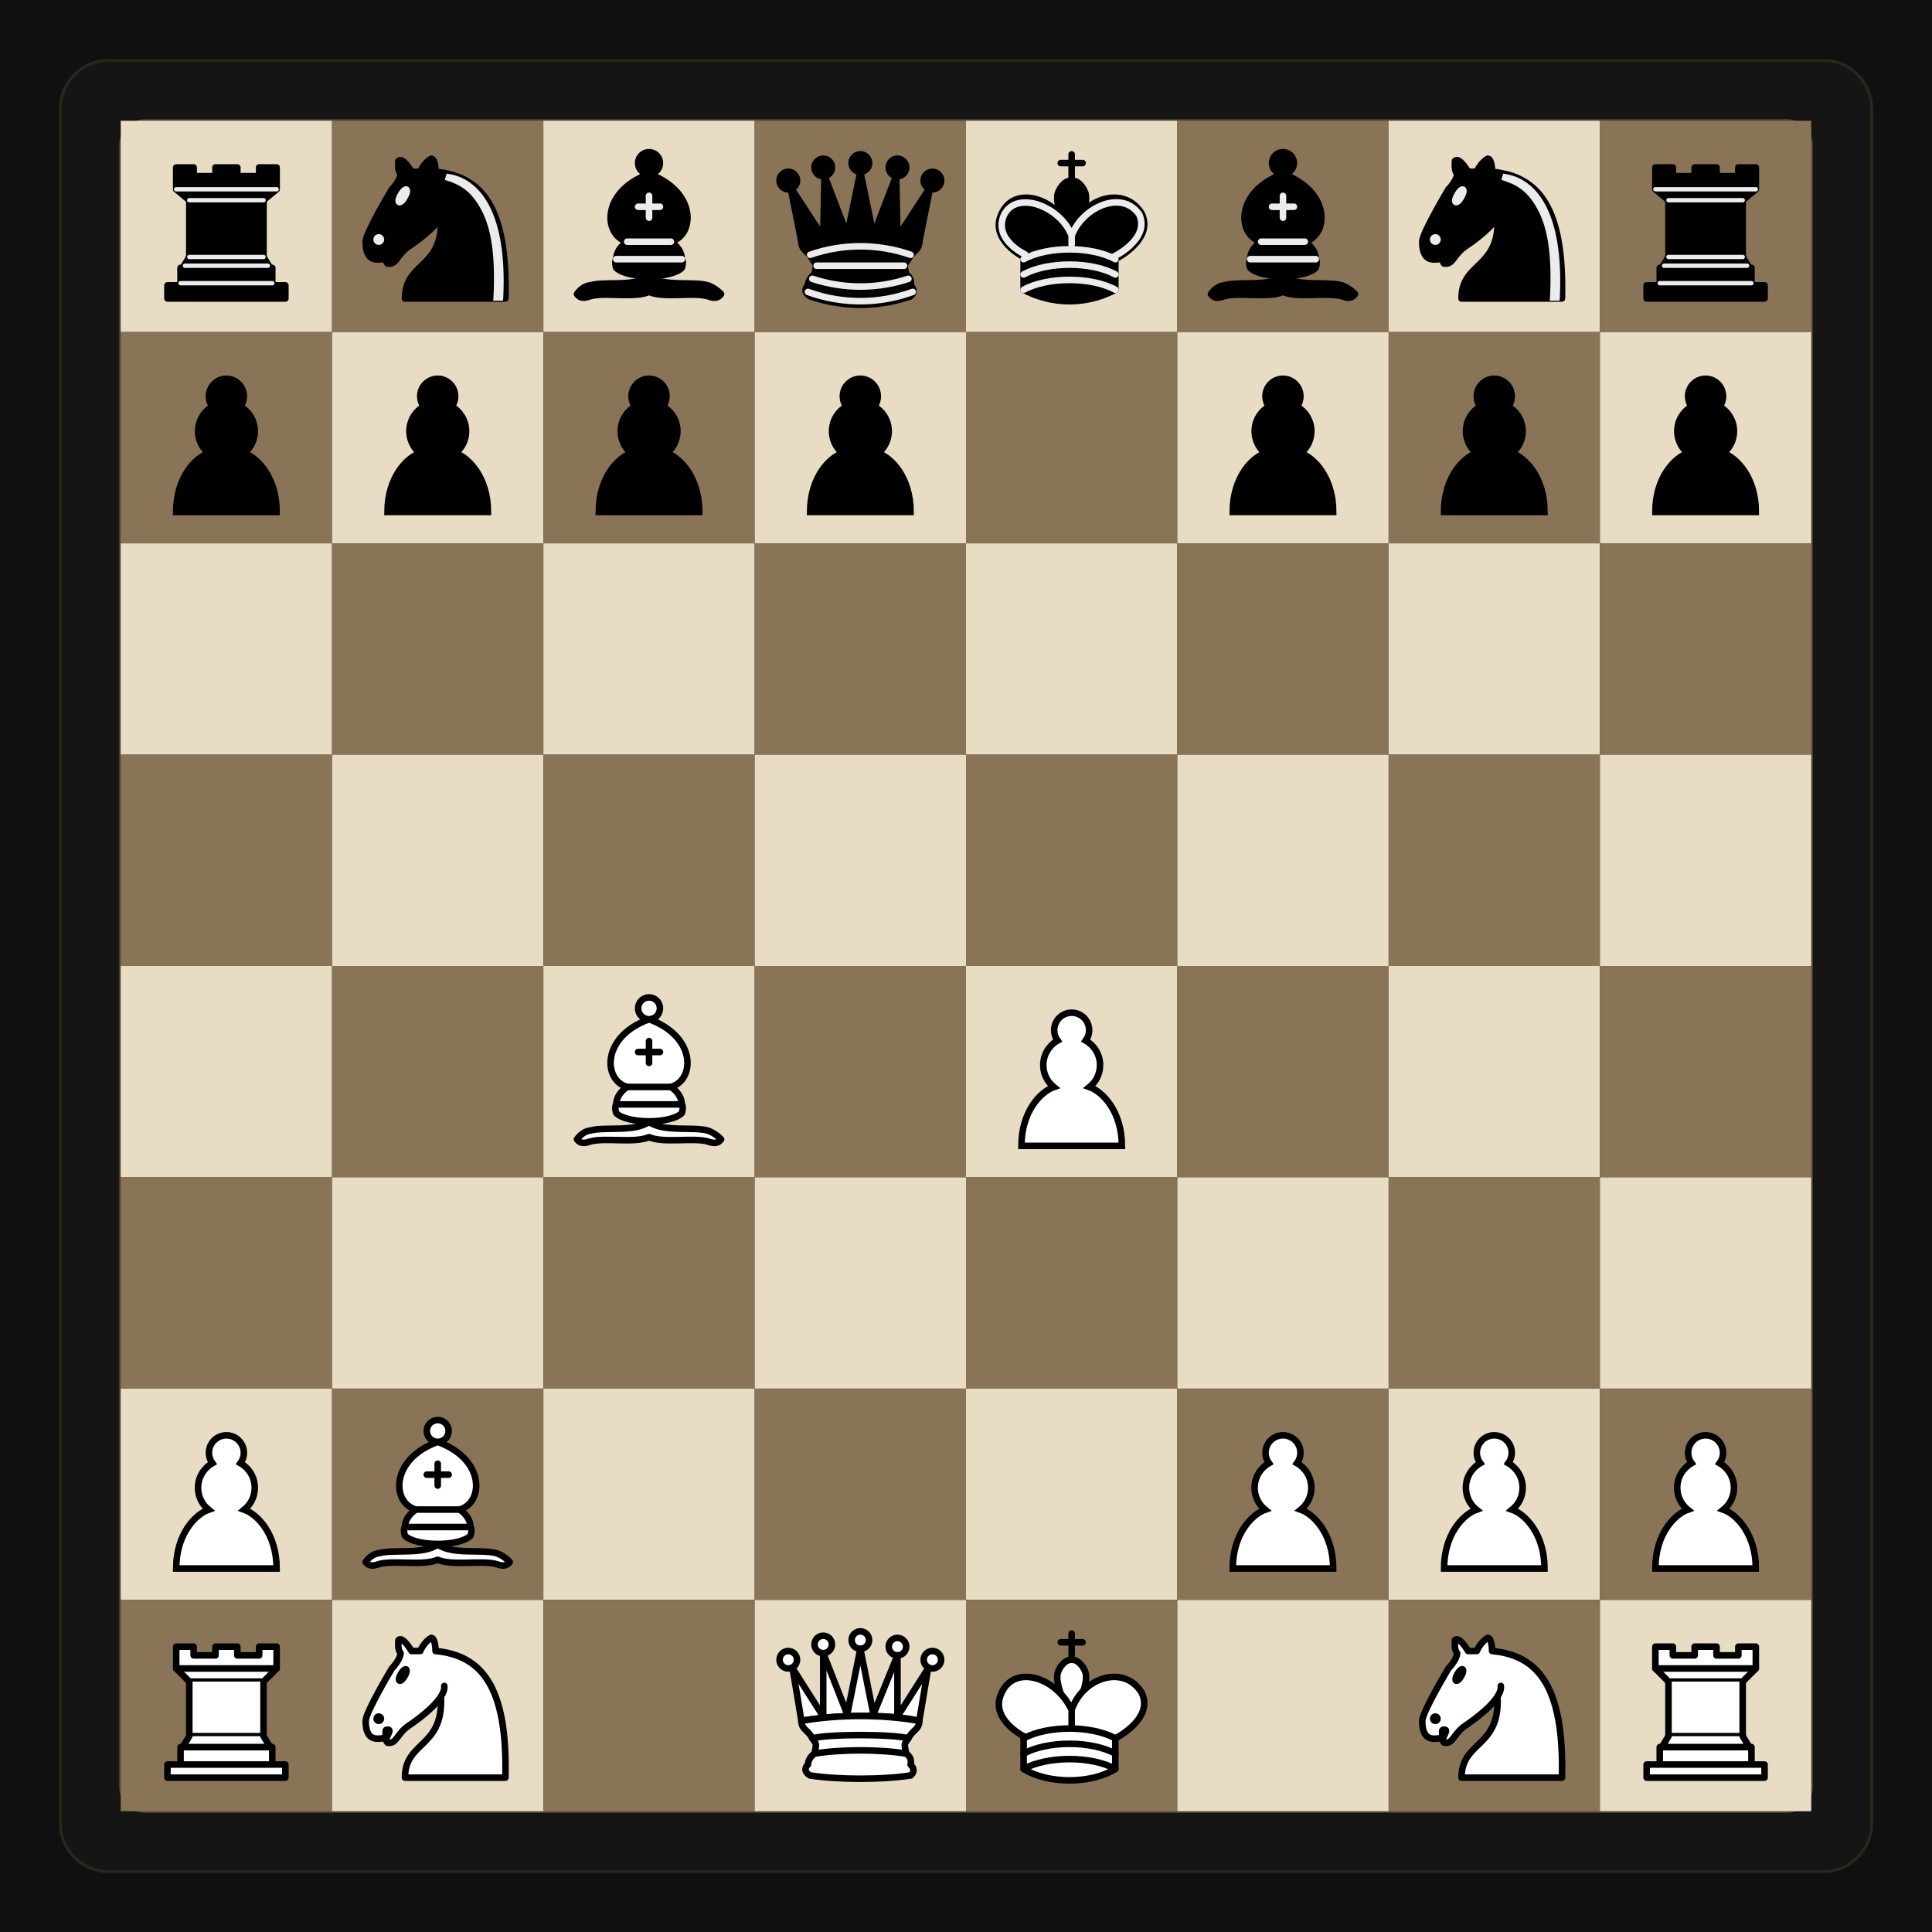
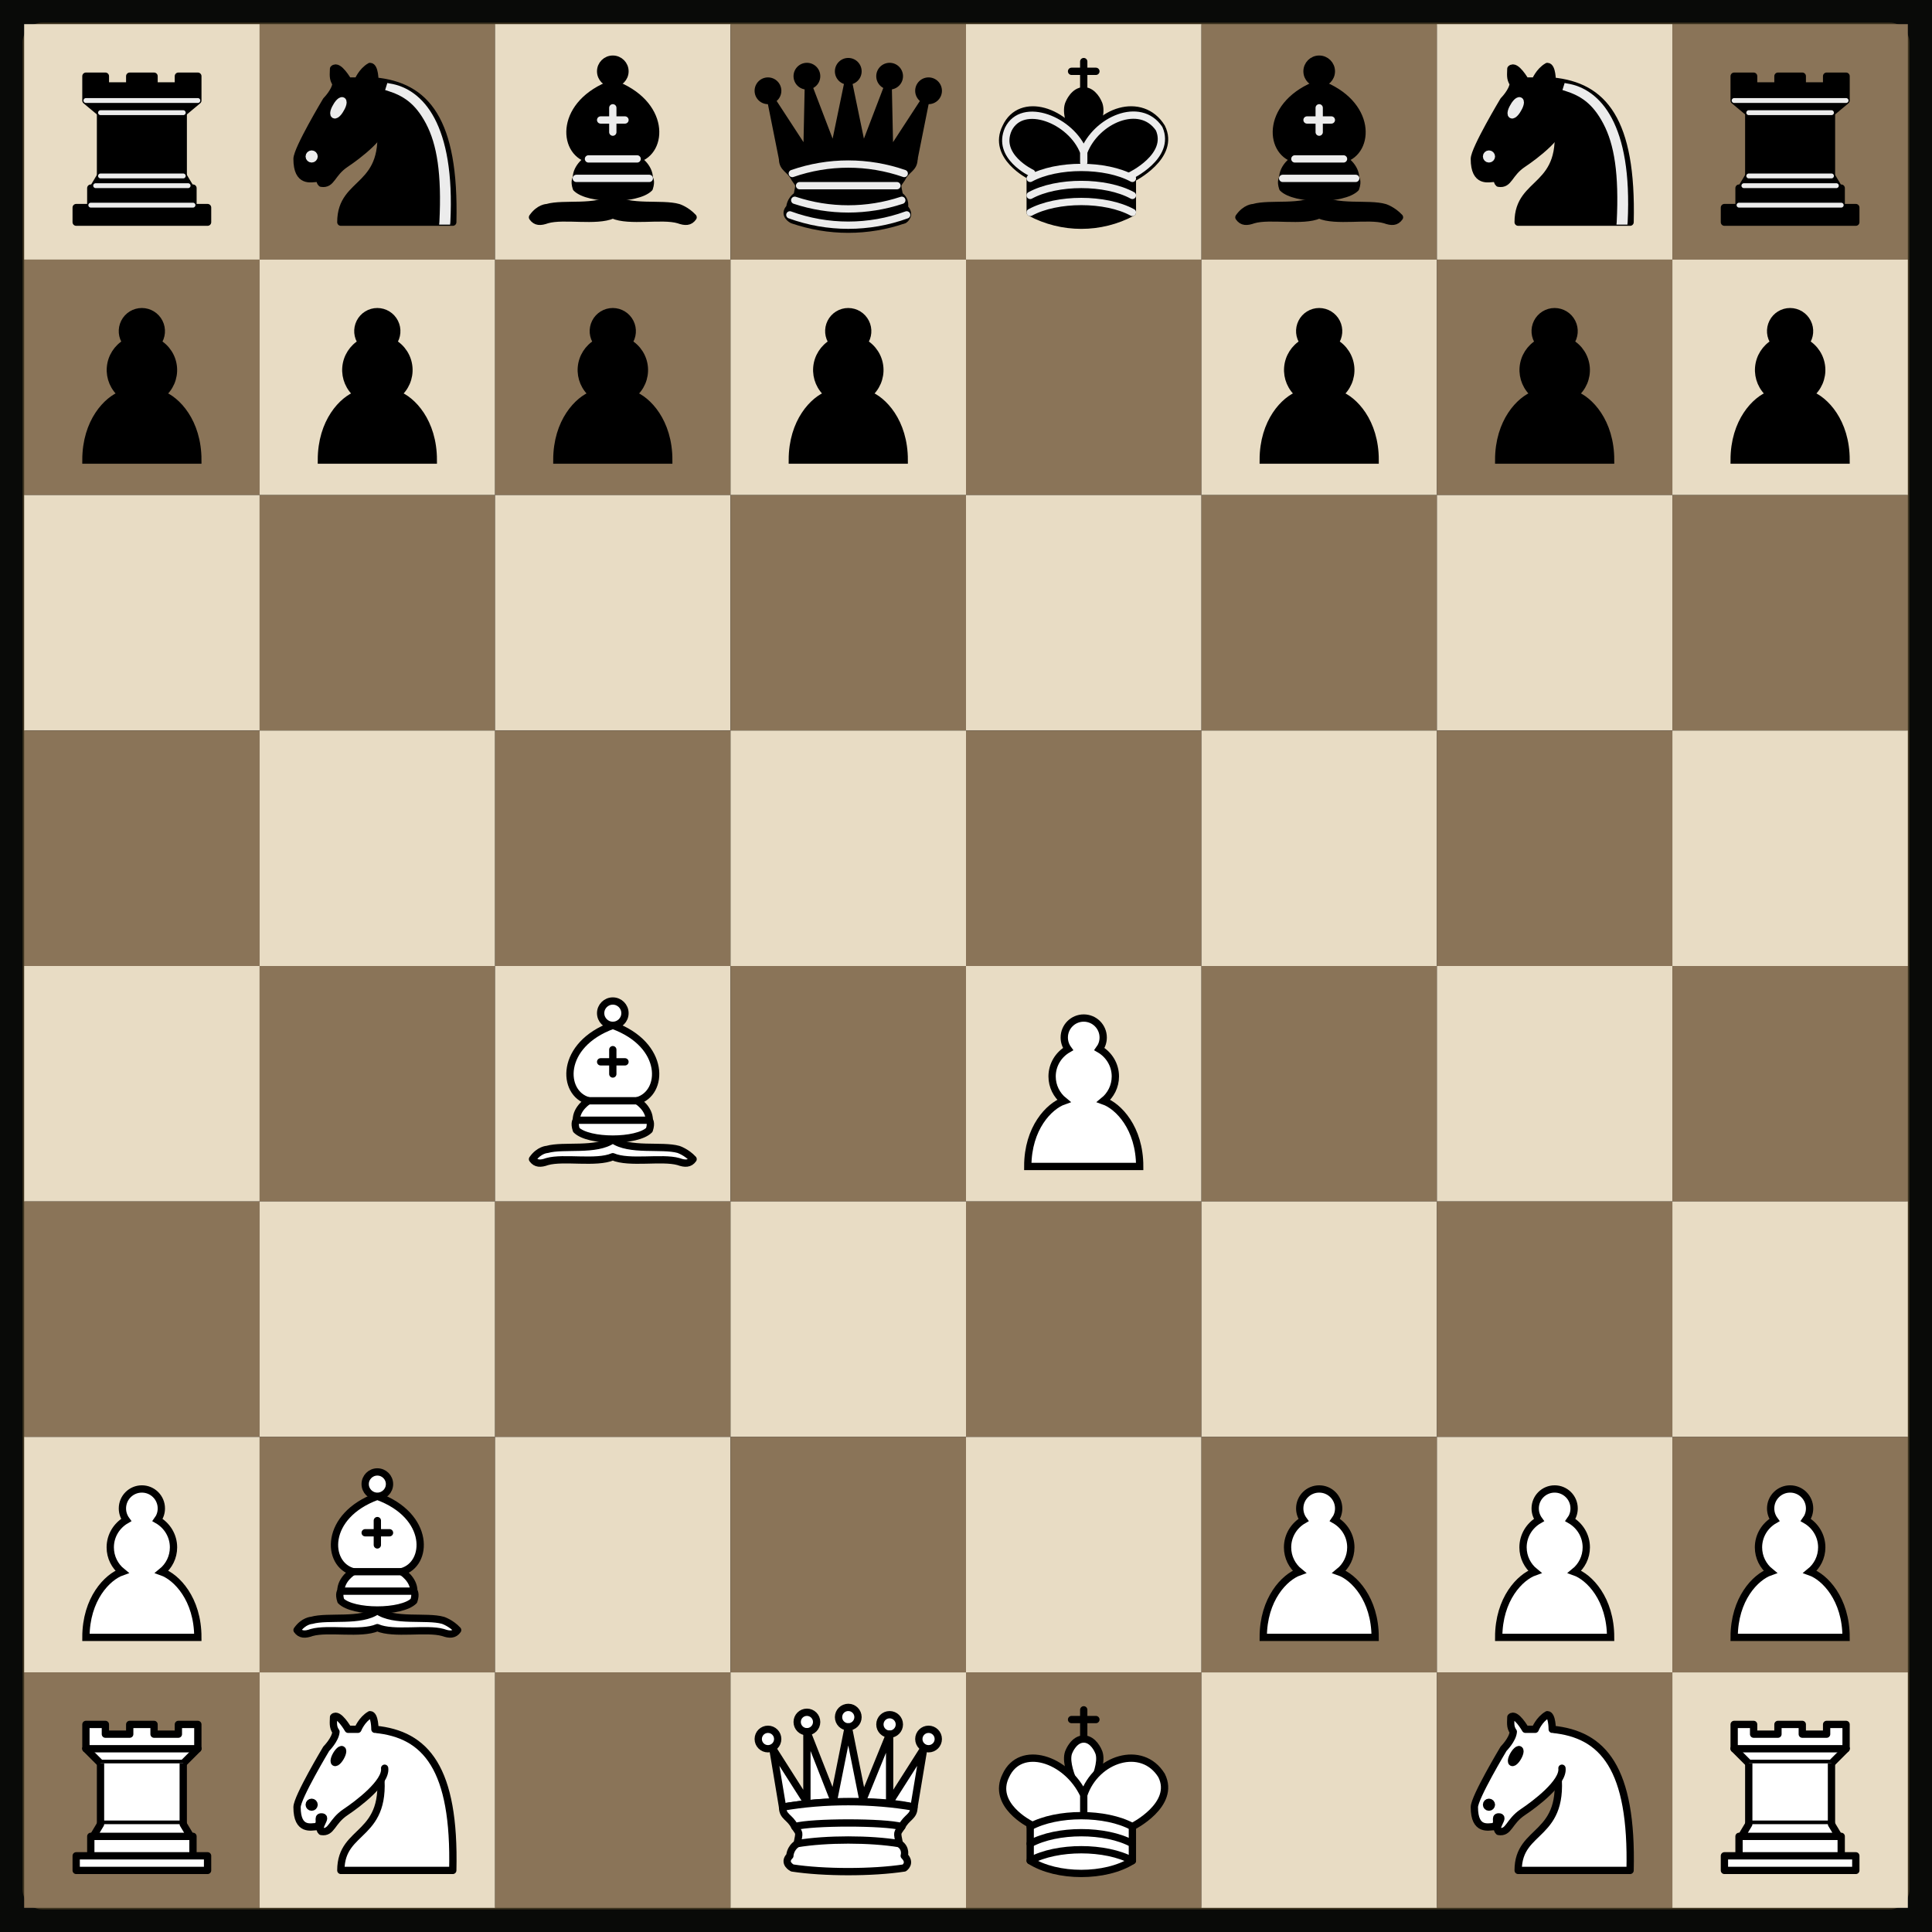
<svg xmlns="http://www.w3.org/2000/svg" width="640" height="640" viewBox="0 0 640 640" role="img" aria-label="Full Danish Gambit">
  <defs>
    <symbol id="piece-wk" viewBox="0 0 45 45">
      <g fill="none" fill-rule="evenodd" stroke="#000" stroke-linecap="round" stroke-linejoin="round" stroke-width="1.5">
        <path stroke-linejoin="miter" d="M22.5 11.63V6M20 8h5" />
        <path fill="#fff" stroke-linecap="butt" stroke-linejoin="miter" d="M22.5 25s4.5-7.5 3-10.5c0 0-1-2.5-3-2.5s-3 2.5-3 2.5c-1.5 3 3 10.5 3 10.5" />
        <path fill="#fff" d="M11.5 37c5.5 3.5 15.5 3.5 21 0v-7s9-4.5 6-10.5c-4-6.5-13.5-3.5-16 4V27v-3.5c-3.5-7.5-13-10.5-16-4-3 6 5 10 5 10z" />
        <path d="M11.5 30c5.5-3 15.5-3 21 0m-21 3.5c5.5-3 15.5-3 21 0m-21 3.5c5.5-3 15.5-3 21 0" />
      </g>
    </symbol>
    <symbol id="piece-wq" viewBox="0 0 45 45">
      <g fill="#fff" fill-rule="evenodd" stroke="#000" stroke-linecap="round" stroke-linejoin="round" stroke-width="1.5">
        <path d="M8 12a2 2 0 1 1-4 0 2 2 0 1 1 4 0m16.5-4.5a2 2 0 1 1-4 0 2 2 0 1 1 4 0M41 12a2 2 0 1 1-4 0 2 2 0 1 1 4 0M16 8.5a2 2 0 1 1-4 0 2 2 0 1 1 4 0M33 9a2 2 0 1 1-4 0 2 2 0 1 1 4 0" />
        <path stroke-linecap="butt" d="M9 26c8.5-1.5 21-1.5 27 0l2-12-7 11V11l-5.5 13.5-3-15-3 15-5.5-14V25L7 14z" />
        <path stroke-linecap="butt" d="M9 26c0 2 1.5 2 2.5 4 1 1.5 1 1 .5 3.5-1.5 1-1.5 2.5-1.5 2.5-1.5 1.5.5 2.5.5 2.5 6.5 1 16.5 1 23 0 0 0 1.5-1 0-2.5 0 0 .5-1.5-1-2.5-.5-2.5-.5-2 .5-3.5 1-2 2.5-2 2.5-4-8.5-1.5-18.5-1.5-27 0z" />
        <path fill="none" d="M11.5 30c3.5-1 18.5-1 22 0M12 33.5c6-1 15-1 21 0" />
      </g>
    </symbol>
    <symbol id="piece-wr" viewBox="0 0 45 45">
      <g fill="#fff" fill-rule="evenodd" stroke="#000" stroke-linecap="round" stroke-linejoin="round" stroke-width="1.5">
        <path stroke-linecap="butt" d="M9 39h27v-3H9zm3-3v-4h21v4zm-1-22V9h4v2h5V9h5v2h5V9h4v5" />
        <path d="m34 14-3 3H14l-3-3" />
        <path stroke-linecap="butt" stroke-linejoin="miter" d="M31 17v12.5H14V17" />
        <path d="m31 29.5 1.5 2.5h-20l1.5-2.5" />
        <path fill="none" stroke-linejoin="miter" d="M11 14h23" />
      </g>
    </symbol>
    <symbol id="piece-wb" viewBox="0 0 45 45">
      <g fill="none" fill-rule="evenodd" stroke="#000" stroke-linecap="round" stroke-linejoin="round" stroke-width="1.5">
        <g fill="#fff" stroke-linecap="butt">
          <path d="M9 36c3.39-.97 10.11.43 13.5-2 3.39 2.43 10.11 1.03 13.5 2 0 0 1.65.54 3 2-.68.97-1.65.99-3 .5-3.39-.97-10.11.46-13.5-1-3.39 1.46-10.11.03-13.5 1-1.35.49-2.32.47-3-.5 1.35-1.94 3-2 3-2z" />
          <path d="M15 32c2.5 2.5 12.5 2.5 15 0 .5-1.5 0-2 0-2 0-2.5-2.5-4-2.5-4 5.5-1.5 6-11.5-5-15.5-11 4-10.5 14-5 15.5 0 0-2.5 1.5-2.5 4 0 0-.5.5 0 2z" />
          <path d="M25 8a2.5 2.5 0 1 1-5 0 2.5 2.5 0 1 1 5 0z" />
        </g>
        <path stroke-linejoin="miter" d="M17.5 26h10M15 30h15m-7.5-14.5v5M20 18h5" />
      </g>
    </symbol>
    <symbol id="piece-wn" viewBox="0 0 45 45">
      <g fill="none" fill-rule="evenodd" stroke="#000" stroke-linecap="round" stroke-linejoin="round" stroke-width="1.5">
        <path fill="#fff" d="M22 10c10.5 1 16.5 8 16 29H15c0-9 10-6.5 8-21" />
        <path fill="#fff" d="M24 18c.38 2.91-5.55 7.37-8 9-3 2-2.82 4.34-5 4-1.042-.94 1.41-3.04 0-3-1 0 .19 1.23-1 2-1 0-4.003 1-4-4 0-2 6-12 6-12s1.89-1.9 2-3.5c-.73-.994-.5-2-.5-3 1-1 3 2.5 3 2.5h2s.78-1.992 2.5-3c1 0 1 3 1 3" />
        <path fill="#000" d="M9.5 25.5a.5.5 0 1 1-1 0 .5.5 0 1 1 1 0m5.433-9.75a.5 1.5 30 1 1-.866-.5.5 1.5 30 1 1 .866.5" />
      </g>
    </symbol>
    <symbol id="piece-wp" viewBox="0 0 45 45">
      <path fill="#fff" stroke="#000" stroke-linecap="round" stroke-width="1.5" d="M22.5 9c-2.21 0-4 1.79-4 4 0 .89.29 1.71.78 2.38C17.33 16.5 16 18.59 16 21c0 2.03.94 3.84 2.41 5.03-3 1.06-7.41 5.55-7.41 13.47h23c0-7.92-4.41-12.41-7.41-13.47 1.47-1.19 2.41-3 2.41-5.03 0-2.41-1.33-4.5-3.28-5.62.49-.67.78-1.49.78-2.38 0-2.21-1.79-4-4-4z" />
    </symbol>
    <symbol id="piece-bk" viewBox="0 0 45 45">
      <g fill="none" fill-rule="evenodd" stroke="#000" stroke-linecap="round" stroke-linejoin="round" stroke-width="1.5">
        <path stroke-linejoin="miter" d="M22.5 11.6V6" />
        <path fill="#000" stroke-linecap="butt" stroke-linejoin="miter" d="M22.5 25s4.5-7.5 3-10.5c0 0-1-2.5-3-2.5s-3 2.5-3 2.5c-1.5 3 3 10.5 3 10.5" />
        <path fill="#000" d="M11.5 37a22.3 22.3 0 0 0 21 0v-7s9-4.5 6-10.5c-4-6.5-13.5-3.5-16 4V27v-3.5c-3.5-7.5-13-10.5-16-4-3 6 5 10 5 10z" />
        <path stroke-linejoin="miter" d="M20 8h5" />
        <path stroke="#ececec" d="M32 29.5s8.5-4 6-9.7C34.1 14 25 18 22.5 24.6v2.1-2.1C20 18 9.9 14 7 19.9c-2.5 5.6 4.8 9 4.8 9" />
        <path stroke="#ececec" d="M11.5 30c5.5-3 15.5-3 21 0m-21 3.5c5.5-3 15.5-3 21 0m-21 3.5c5.5-3 15.5-3 21 0" />
      </g>
    </symbol>
    <symbol id="piece-bq" viewBox="0 0 45 45">
      <g fill-rule="evenodd" stroke="#000" stroke-linecap="round" stroke-linejoin="round" stroke-width="1.5">
        <g stroke="none">
          <circle cx="6" cy="12" r="2.75" />
          <circle cx="14" cy="9" r="2.75" />
          <circle cx="22.5" cy="8" r="2.75" />
          <circle cx="31" cy="9" r="2.75" />
          <circle cx="39" cy="12" r="2.75" />
        </g>
        <path stroke-linecap="butt" d="M9 26c8.5-1.5 21-1.5 27 0l2.5-12.5L31 25l-.3-14.1-5.2 13.6-3-14.5-3 14.5-5.2-13.6L14 25 6.5 13.5z" />
        <path stroke-linecap="butt" d="M9 26c0 2 1.5 2 2.5 4 1 1.5 1 1 .5 3.5-1.5 1-1.5 2.5-1.5 2.5-1.5 1.5.5 2.5.5 2.5 6.5 1 16.5 1 23 0 0 0 1.5-1 0-2.5 0 0 .5-1.5-1-2.5-.5-2.5-.5-2 .5-3.5 1-2 2.5-2 2.5-4-8.5-1.5-18.5-1.5-27 0z" />
        <path fill="none" stroke-linecap="butt" d="M11 38.5a35 35 1 0 0 23 0" />
        <path fill="none" stroke="#ececec" d="M11 29a35 35 1 0 1 23 0m-21.5 2.5h20m-21 3a35 35 1 0 0 22 0m-23 3a35 35 1 0 0 24 0" />
      </g>
    </symbol>
    <symbol id="piece-br" viewBox="0 0 45 45">
      <g fill-rule="evenodd" stroke="#000" stroke-linecap="round" stroke-linejoin="round" stroke-width="1.5">
        <path stroke-linecap="butt" d="M9 39h27v-3H9zm3.5-7 1.5-2.5h17l1.5 2.5zm-.5 4v-4h21v4z" />
        <path stroke-linecap="butt" stroke-linejoin="miter" d="M14 29.5v-13h17v13z" />
        <path stroke-linecap="butt" d="M14 16.5 11 14h23l-3 2.5zM11 14V9h4v2h5V9h5v2h5V9h4v5z" />
        <path fill="none" stroke="#ececec" stroke-linejoin="miter" stroke-width="1" d="M12 35.5h21m-20-4h19m-18-2h17m-17-13h17M11 14h23" />
      </g>
    </symbol>
    <symbol id="piece-bb" viewBox="0 0 45 45">
      <g fill="none" fill-rule="evenodd" stroke="#000" stroke-linecap="round" stroke-linejoin="round" stroke-width="1.5">
        <g fill="#000" stroke-linecap="butt">
          <path d="M9 36c3.4-1 10.1.4 13.5-2 3.4 2.4 10.1 1 13.5 2 0 0 1.6.5 3 2-.7 1-1.6 1-3 .5-3.4-1-10.1.5-13.5-1-3.4 1.5-10.1 0-13.5 1-1.4.5-2.3.5-3-.5 1.4-2 3-2 3-2z" />
          <path d="M15 32c2.5 2.5 12.5 2.5 15 0 .5-1.5 0-2 0-2 0-2.5-2.5-4-2.5-4 5.5-1.5 6-11.5-5-15.5-11 4-10.5 14-5 15.5 0 0-2.5 1.5-2.5 4 0 0-.5.5 0 2z" />
          <path d="M25 8a2.5 2.5 0 1 1-5 0 2.5 2.5 0 1 1 5 0z" />
        </g>
        <path stroke="#ececec" stroke-linejoin="miter" d="M17.5 26h10M15 30h15m-7.5-14.5v5M20 18h5" />
      </g>
    </symbol>
    <symbol id="piece-bn" viewBox="0 0 45 45">
      <g fill="none" fill-rule="evenodd" stroke="#000" stroke-linecap="round" stroke-linejoin="round" stroke-width="1.5">
        <path fill="#000" d="M22 10c10.5 1 16.5 8 16 29H15c0-9 10-6.5 8-21" />
        <path fill="#000" d="M24 18c.38 2.91-5.55 7.37-8 9-3 2-2.82 4.34-5 4-1.04-.94 1.41-3.04 0-3-1 0 .19 1.23-1 2-1 0-4 1-4-4 0-2 6-12 6-12s1.89-1.9 2-3.5c-.73-1-.5-2-.5-3 1-1 3 2.5 3 2.5h2s.78-2 2.5-3c1 0 1 3 1 3" />
        <path fill="#ececec" stroke="#ececec" d="M9.5 25.5a.5.5 0 1 1-1 0 .5.5 0 1 1 1 0m5.43-9.75a.5 1.5 30 1 1-.86-.5.5 1.5 30 1 1 .86.5" />
        <path fill="#ececec" stroke="none" d="m24.55 10.4-.45 1.45.5.15c3.15 1 5.65 2.49 7.9 6.75S35.75 29.06 35.25 39l-.05.5h2.25l.05-.5c.5-10.06-.88-16.85-3.25-21.34s-5.79-6.64-9.19-7.16z" />
      </g>
    </symbol>
    <symbol id="piece-bp" viewBox="0 0 45 45">
      <path stroke="#000" stroke-linecap="round" stroke-width="1.5" d="M22.5 9a4 4 0 0 0-3.22 6.38 6.48 6.48 0 0 0-.87 10.65c-3 1.06-7.41 5.55-7.41 13.47h23c0-7.92-4.41-12.41-7.41-13.47a6.46 6.46 0 0 0-.87-10.65A4.01 4.01 0 0 0 22.5 9z" />
    </symbol>
  </defs>
-   <rect width="640" height="640" fill="#101010" />
-   <rect x="20" y="20" width="600" height="600" rx="16" fill="#151515" stroke="#2b261c" />
-   <rect x="40" y="40" width="560" height="560" rx="8" fill="#111" stroke="#c5a059" stroke-opacity="0.38" />
-   <rect x="40" y="40" width="70" height="70" fill="#e8dcc4" />
-   <rect x="110" y="40" width="70" height="70" fill="#8a7458" />
-   <rect x="180" y="40" width="70" height="70" fill="#e8dcc4" />
-   <rect x="250" y="40" width="70" height="70" fill="#8a7458" />
-   <rect x="320" y="40" width="70" height="70" fill="#e8dcc4" />
-   <rect x="390" y="40" width="70" height="70" fill="#8a7458" />
-   <rect x="460" y="40" width="70" height="70" fill="#e8dcc4" />
-   <rect x="530" y="40" width="70" height="70" fill="#8a7458" />
-   <rect x="40" y="110" width="70" height="70" fill="#8a7458" />
-   <rect x="110" y="110" width="70" height="70" fill="#e8dcc4" />
-   <rect x="180" y="110" width="70" height="70" fill="#8a7458" />
-   <rect x="250" y="110" width="70" height="70" fill="#e8dcc4" />
-   <rect x="320" y="110" width="70" height="70" fill="#8a7458" />
-   <rect x="390" y="110" width="70" height="70" fill="#e8dcc4" />
-   <rect x="460" y="110" width="70" height="70" fill="#8a7458" />
-   <rect x="530" y="110" width="70" height="70" fill="#e8dcc4" />
-   <rect x="40" y="180" width="70" height="70" fill="#e8dcc4" />
-   <rect x="110" y="180" width="70" height="70" fill="#8a7458" />
-   <rect x="180" y="180" width="70" height="70" fill="#e8dcc4" />
-   <rect x="250" y="180" width="70" height="70" fill="#8a7458" />
-   <rect x="320" y="180" width="70" height="70" fill="#e8dcc4" />
-   <rect x="390" y="180" width="70" height="70" fill="#8a7458" />
-   <rect x="460" y="180" width="70" height="70" fill="#e8dcc4" />
-   <rect x="530" y="180" width="70" height="70" fill="#8a7458" />
-   <rect x="40" y="250" width="70" height="70" fill="#8a7458" />
-   <rect x="110" y="250" width="70" height="70" fill="#e8dcc4" />
-   <rect x="180" y="250" width="70" height="70" fill="#8a7458" />
-   <rect x="250" y="250" width="70" height="70" fill="#e8dcc4" />
-   <rect x="320" y="250" width="70" height="70" fill="#8a7458" />
-   <rect x="390" y="250" width="70" height="70" fill="#e8dcc4" />
-   <rect x="460" y="250" width="70" height="70" fill="#8a7458" />
-   <rect x="530" y="250" width="70" height="70" fill="#e8dcc4" />
-   <rect x="40" y="320" width="70" height="70" fill="#e8dcc4" />
-   <rect x="110" y="320" width="70" height="70" fill="#8a7458" />
-   <rect x="180" y="320" width="70" height="70" fill="#e8dcc4" />
-   <rect x="250" y="320" width="70" height="70" fill="#8a7458" />
-   <rect x="320" y="320" width="70" height="70" fill="#e8dcc4" />
-   <rect x="390" y="320" width="70" height="70" fill="#8a7458" />
-   <rect x="460" y="320" width="70" height="70" fill="#e8dcc4" />
-   <rect x="530" y="320" width="70" height="70" fill="#8a7458" />
-   <rect x="40" y="390" width="70" height="70" fill="#8a7458" />
-   <rect x="110" y="390" width="70" height="70" fill="#e8dcc4" />
-   <rect x="180" y="390" width="70" height="70" fill="#8a7458" />
-   <rect x="250" y="390" width="70" height="70" fill="#e8dcc4" />
-   <rect x="320" y="390" width="70" height="70" fill="#8a7458" />
-   <rect x="390" y="390" width="70" height="70" fill="#e8dcc4" />
-   <rect x="460" y="390" width="70" height="70" fill="#8a7458" />
-   <rect x="530" y="390" width="70" height="70" fill="#e8dcc4" />
-   <rect x="40" y="460" width="70" height="70" fill="#e8dcc4" />
-   <rect x="110" y="460" width="70" height="70" fill="#8a7458" />
-   <rect x="180" y="460" width="70" height="70" fill="#e8dcc4" />
-   <rect x="250" y="460" width="70" height="70" fill="#8a7458" />
-   <rect x="320" y="460" width="70" height="70" fill="#e8dcc4" />
-   <rect x="390" y="460" width="70" height="70" fill="#8a7458" />
-   <rect x="460" y="460" width="70" height="70" fill="#e8dcc4" />
-   <rect x="530" y="460" width="70" height="70" fill="#8a7458" />
-   <rect x="40" y="530" width="70" height="70" fill="#8a7458" />
-   <rect x="110" y="530" width="70" height="70" fill="#e8dcc4" />
-   <rect x="180" y="530" width="70" height="70" fill="#8a7458" />
-   <rect x="250" y="530" width="70" height="70" fill="#e8dcc4" />
-   <rect x="320" y="530" width="70" height="70" fill="#8a7458" />
-   <rect x="390" y="530" width="70" height="70" fill="#e8dcc4" />
-   <rect x="460" y="530" width="70" height="70" fill="#8a7458" />
-   <rect x="530" y="530" width="70" height="70" fill="#e8dcc4" />
-   <use href="#piece-br" x="42.45" y="42.45" width="65.1" height="65.1" />
-   <use href="#piece-bn" x="112.45" y="42.45" width="65.1" height="65.1" />
-   <use href="#piece-bb" x="182.45" y="42.45" width="65.1" height="65.1" />
-   <use href="#piece-bq" x="252.45" y="42.45" width="65.1" height="65.1" />
-   <use href="#piece-bk" x="322.45" y="42.45" width="65.1" height="65.1" />
-   <use href="#piece-bb" x="392.45" y="42.45" width="65.1" height="65.1" />
-   <use href="#piece-bn" x="462.45" y="42.45" width="65.1" height="65.1" />
-   <use href="#piece-br" x="532.45" y="42.45" width="65.1" height="65.1" />
-   <use href="#piece-bp" x="42.45" y="112.45" width="65.1" height="65.1" />
-   <use href="#piece-bp" x="112.45" y="112.45" width="65.1" height="65.1" />
-   <use href="#piece-bp" x="182.45" y="112.45" width="65.1" height="65.1" />
-   <use href="#piece-bp" x="252.45" y="112.45" width="65.1" height="65.1" />
-   <use href="#piece-bp" x="392.45" y="112.45" width="65.1" height="65.1" />
-   <use href="#piece-bp" x="462.45" y="112.45" width="65.1" height="65.1" />
-   <use href="#piece-bp" x="532.45" y="112.45" width="65.1" height="65.1" />
-   <use href="#piece-wb" x="182.45" y="322.45" width="65.1" height="65.1" />
-   <use href="#piece-wp" x="322.45" y="322.45" width="65.1" height="65.1" />
-   <use href="#piece-wp" x="42.45" y="462.45" width="65.1" height="65.1" />
-   <use href="#piece-wb" x="112.45" y="462.45" width="65.1" height="65.1" />
-   <use href="#piece-wp" x="392.45" y="462.45" width="65.1" height="65.1" />
-   <use href="#piece-wp" x="462.45" y="462.45" width="65.1" height="65.1" />
-   <use href="#piece-wp" x="532.45" y="462.45" width="65.1" height="65.1" />
-   <use href="#piece-wr" x="42.45" y="532.45" width="65.1" height="65.1" />
-   <use href="#piece-wn" x="112.45" y="532.45" width="65.1" height="65.1" />
-   <use href="#piece-wq" x="252.45" y="532.45" width="65.1" height="65.1" />
-   <use href="#piece-wk" x="322.45" y="532.45" width="65.1" height="65.1" />
-   <use href="#piece-wn" x="462.45" y="532.45" width="65.1" height="65.1" />
-   <use href="#piece-wr" x="532.45" y="532.45" width="65.1" height="65.1" />
+   <rect width="640" height="640" fill="#090a08" />
+   <rect x="8" y="8" width="624" height="624" rx="6" fill="#111" stroke="#c5a059" stroke-opacity="0.28" />
+   <rect x="8" y="8" width="78" height="78" fill="#e8dcc4" />
+   <rect x="86" y="8" width="78" height="78" fill="#8a7458" />
+   <rect x="164" y="8" width="78" height="78" fill="#e8dcc4" />
+   <rect x="242" y="8" width="78" height="78" fill="#8a7458" />
+   <rect x="320" y="8" width="78" height="78" fill="#e8dcc4" />
+   <rect x="398" y="8" width="78" height="78" fill="#8a7458" />
+   <rect x="476" y="8" width="78" height="78" fill="#e8dcc4" />
+   <rect x="554" y="8" width="78" height="78" fill="#8a7458" />
+   <rect x="8" y="86" width="78" height="78" fill="#8a7458" />
+   <rect x="86" y="86" width="78" height="78" fill="#e8dcc4" />
+   <rect x="164" y="86" width="78" height="78" fill="#8a7458" />
+   <rect x="242" y="86" width="78" height="78" fill="#e8dcc4" />
+   <rect x="320" y="86" width="78" height="78" fill="#8a7458" />
+   <rect x="398" y="86" width="78" height="78" fill="#e8dcc4" />
+   <rect x="476" y="86" width="78" height="78" fill="#8a7458" />
+   <rect x="554" y="86" width="78" height="78" fill="#e8dcc4" />
+   <rect x="8" y="164" width="78" height="78" fill="#e8dcc4" />
+   <rect x="86" y="164" width="78" height="78" fill="#8a7458" />
+   <rect x="164" y="164" width="78" height="78" fill="#e8dcc4" />
+   <rect x="242" y="164" width="78" height="78" fill="#8a7458" />
+   <rect x="320" y="164" width="78" height="78" fill="#e8dcc4" />
+   <rect x="398" y="164" width="78" height="78" fill="#8a7458" />
+   <rect x="476" y="164" width="78" height="78" fill="#e8dcc4" />
+   <rect x="554" y="164" width="78" height="78" fill="#8a7458" />
+   <rect x="8" y="242" width="78" height="78" fill="#8a7458" />
+   <rect x="86" y="242" width="78" height="78" fill="#e8dcc4" />
+   <rect x="164" y="242" width="78" height="78" fill="#8a7458" />
+   <rect x="242" y="242" width="78" height="78" fill="#e8dcc4" />
+   <rect x="320" y="242" width="78" height="78" fill="#8a7458" />
+   <rect x="398" y="242" width="78" height="78" fill="#e8dcc4" />
+   <rect x="476" y="242" width="78" height="78" fill="#8a7458" />
+   <rect x="554" y="242" width="78" height="78" fill="#e8dcc4" />
+   <rect x="8" y="320" width="78" height="78" fill="#e8dcc4" />
+   <rect x="86" y="320" width="78" height="78" fill="#8a7458" />
+   <rect x="164" y="320" width="78" height="78" fill="#e8dcc4" />
+   <rect x="242" y="320" width="78" height="78" fill="#8a7458" />
+   <rect x="320" y="320" width="78" height="78" fill="#e8dcc4" />
+   <rect x="398" y="320" width="78" height="78" fill="#8a7458" />
+   <rect x="476" y="320" width="78" height="78" fill="#e8dcc4" />
+   <rect x="554" y="320" width="78" height="78" fill="#8a7458" />
+   <rect x="8" y="398" width="78" height="78" fill="#8a7458" />
+   <rect x="86" y="398" width="78" height="78" fill="#e8dcc4" />
+   <rect x="164" y="398" width="78" height="78" fill="#8a7458" />
+   <rect x="242" y="398" width="78" height="78" fill="#e8dcc4" />
+   <rect x="320" y="398" width="78" height="78" fill="#8a7458" />
+   <rect x="398" y="398" width="78" height="78" fill="#e8dcc4" />
+   <rect x="476" y="398" width="78" height="78" fill="#8a7458" />
+   <rect x="554" y="398" width="78" height="78" fill="#e8dcc4" />
+   <rect x="8" y="476" width="78" height="78" fill="#e8dcc4" />
+   <rect x="86" y="476" width="78" height="78" fill="#8a7458" />
+   <rect x="164" y="476" width="78" height="78" fill="#e8dcc4" />
+   <rect x="242" y="476" width="78" height="78" fill="#8a7458" />
+   <rect x="320" y="476" width="78" height="78" fill="#e8dcc4" />
+   <rect x="398" y="476" width="78" height="78" fill="#8a7458" />
+   <rect x="476" y="476" width="78" height="78" fill="#e8dcc4" />
+   <rect x="554" y="476" width="78" height="78" fill="#8a7458" />
+   <rect x="8" y="554" width="78" height="78" fill="#8a7458" />
+   <rect x="86" y="554" width="78" height="78" fill="#e8dcc4" />
+   <rect x="164" y="554" width="78" height="78" fill="#8a7458" />
+   <rect x="242" y="554" width="78" height="78" fill="#e8dcc4" />
+   <rect x="320" y="554" width="78" height="78" fill="#8a7458" />
+   <rect x="398" y="554" width="78" height="78" fill="#e8dcc4" />
+   <rect x="476" y="554" width="78" height="78" fill="#8a7458" />
+   <rect x="554" y="554" width="78" height="78" fill="#e8dcc4" />
+   <use href="#piece-br" x="10.73" y="10.73" width="72.54" height="72.54" />
+   <use href="#piece-bn" x="88.73" y="10.73" width="72.54" height="72.54" />
+   <use href="#piece-bb" x="166.73" y="10.73" width="72.54" height="72.54" />
+   <use href="#piece-bq" x="244.73" y="10.73" width="72.54" height="72.54" />
+   <use href="#piece-bk" x="322.73" y="10.73" width="72.54" height="72.54" />
+   <use href="#piece-bb" x="400.73" y="10.73" width="72.54" height="72.54" />
+   <use href="#piece-bn" x="478.73" y="10.73" width="72.54" height="72.54" />
+   <use href="#piece-br" x="556.73" y="10.73" width="72.54" height="72.54" />
+   <use href="#piece-bp" x="10.73" y="88.73" width="72.54" height="72.54" />
+   <use href="#piece-bp" x="88.73" y="88.73" width="72.54" height="72.54" />
+   <use href="#piece-bp" x="166.73" y="88.73" width="72.54" height="72.54" />
+   <use href="#piece-bp" x="244.73" y="88.73" width="72.54" height="72.54" />
+   <use href="#piece-bp" x="400.73" y="88.73" width="72.54" height="72.54" />
+   <use href="#piece-bp" x="478.73" y="88.73" width="72.54" height="72.54" />
+   <use href="#piece-bp" x="556.73" y="88.73" width="72.54" height="72.54" />
+   <use href="#piece-wb" x="166.73" y="322.73" width="72.54" height="72.54" />
+   <use href="#piece-wp" x="322.73" y="322.73" width="72.54" height="72.54" />
+   <use href="#piece-wp" x="10.73" y="478.73" width="72.54" height="72.54" />
+   <use href="#piece-wb" x="88.73" y="478.73" width="72.54" height="72.54" />
+   <use href="#piece-wp" x="400.73" y="478.73" width="72.54" height="72.54" />
+   <use href="#piece-wp" x="478.73" y="478.73" width="72.54" height="72.54" />
+   <use href="#piece-wp" x="556.73" y="478.73" width="72.54" height="72.54" />
+   <use href="#piece-wr" x="10.73" y="556.73" width="72.54" height="72.54" />
+   <use href="#piece-wn" x="88.73" y="556.73" width="72.54" height="72.54" />
+   <use href="#piece-wq" x="244.73" y="556.73" width="72.54" height="72.54" />
+   <use href="#piece-wk" x="322.73" y="556.73" width="72.54" height="72.54" />
+   <use href="#piece-wn" x="478.73" y="556.73" width="72.54" height="72.54" />
+   <use href="#piece-wr" x="556.73" y="556.73" width="72.54" height="72.54" />
</svg>
